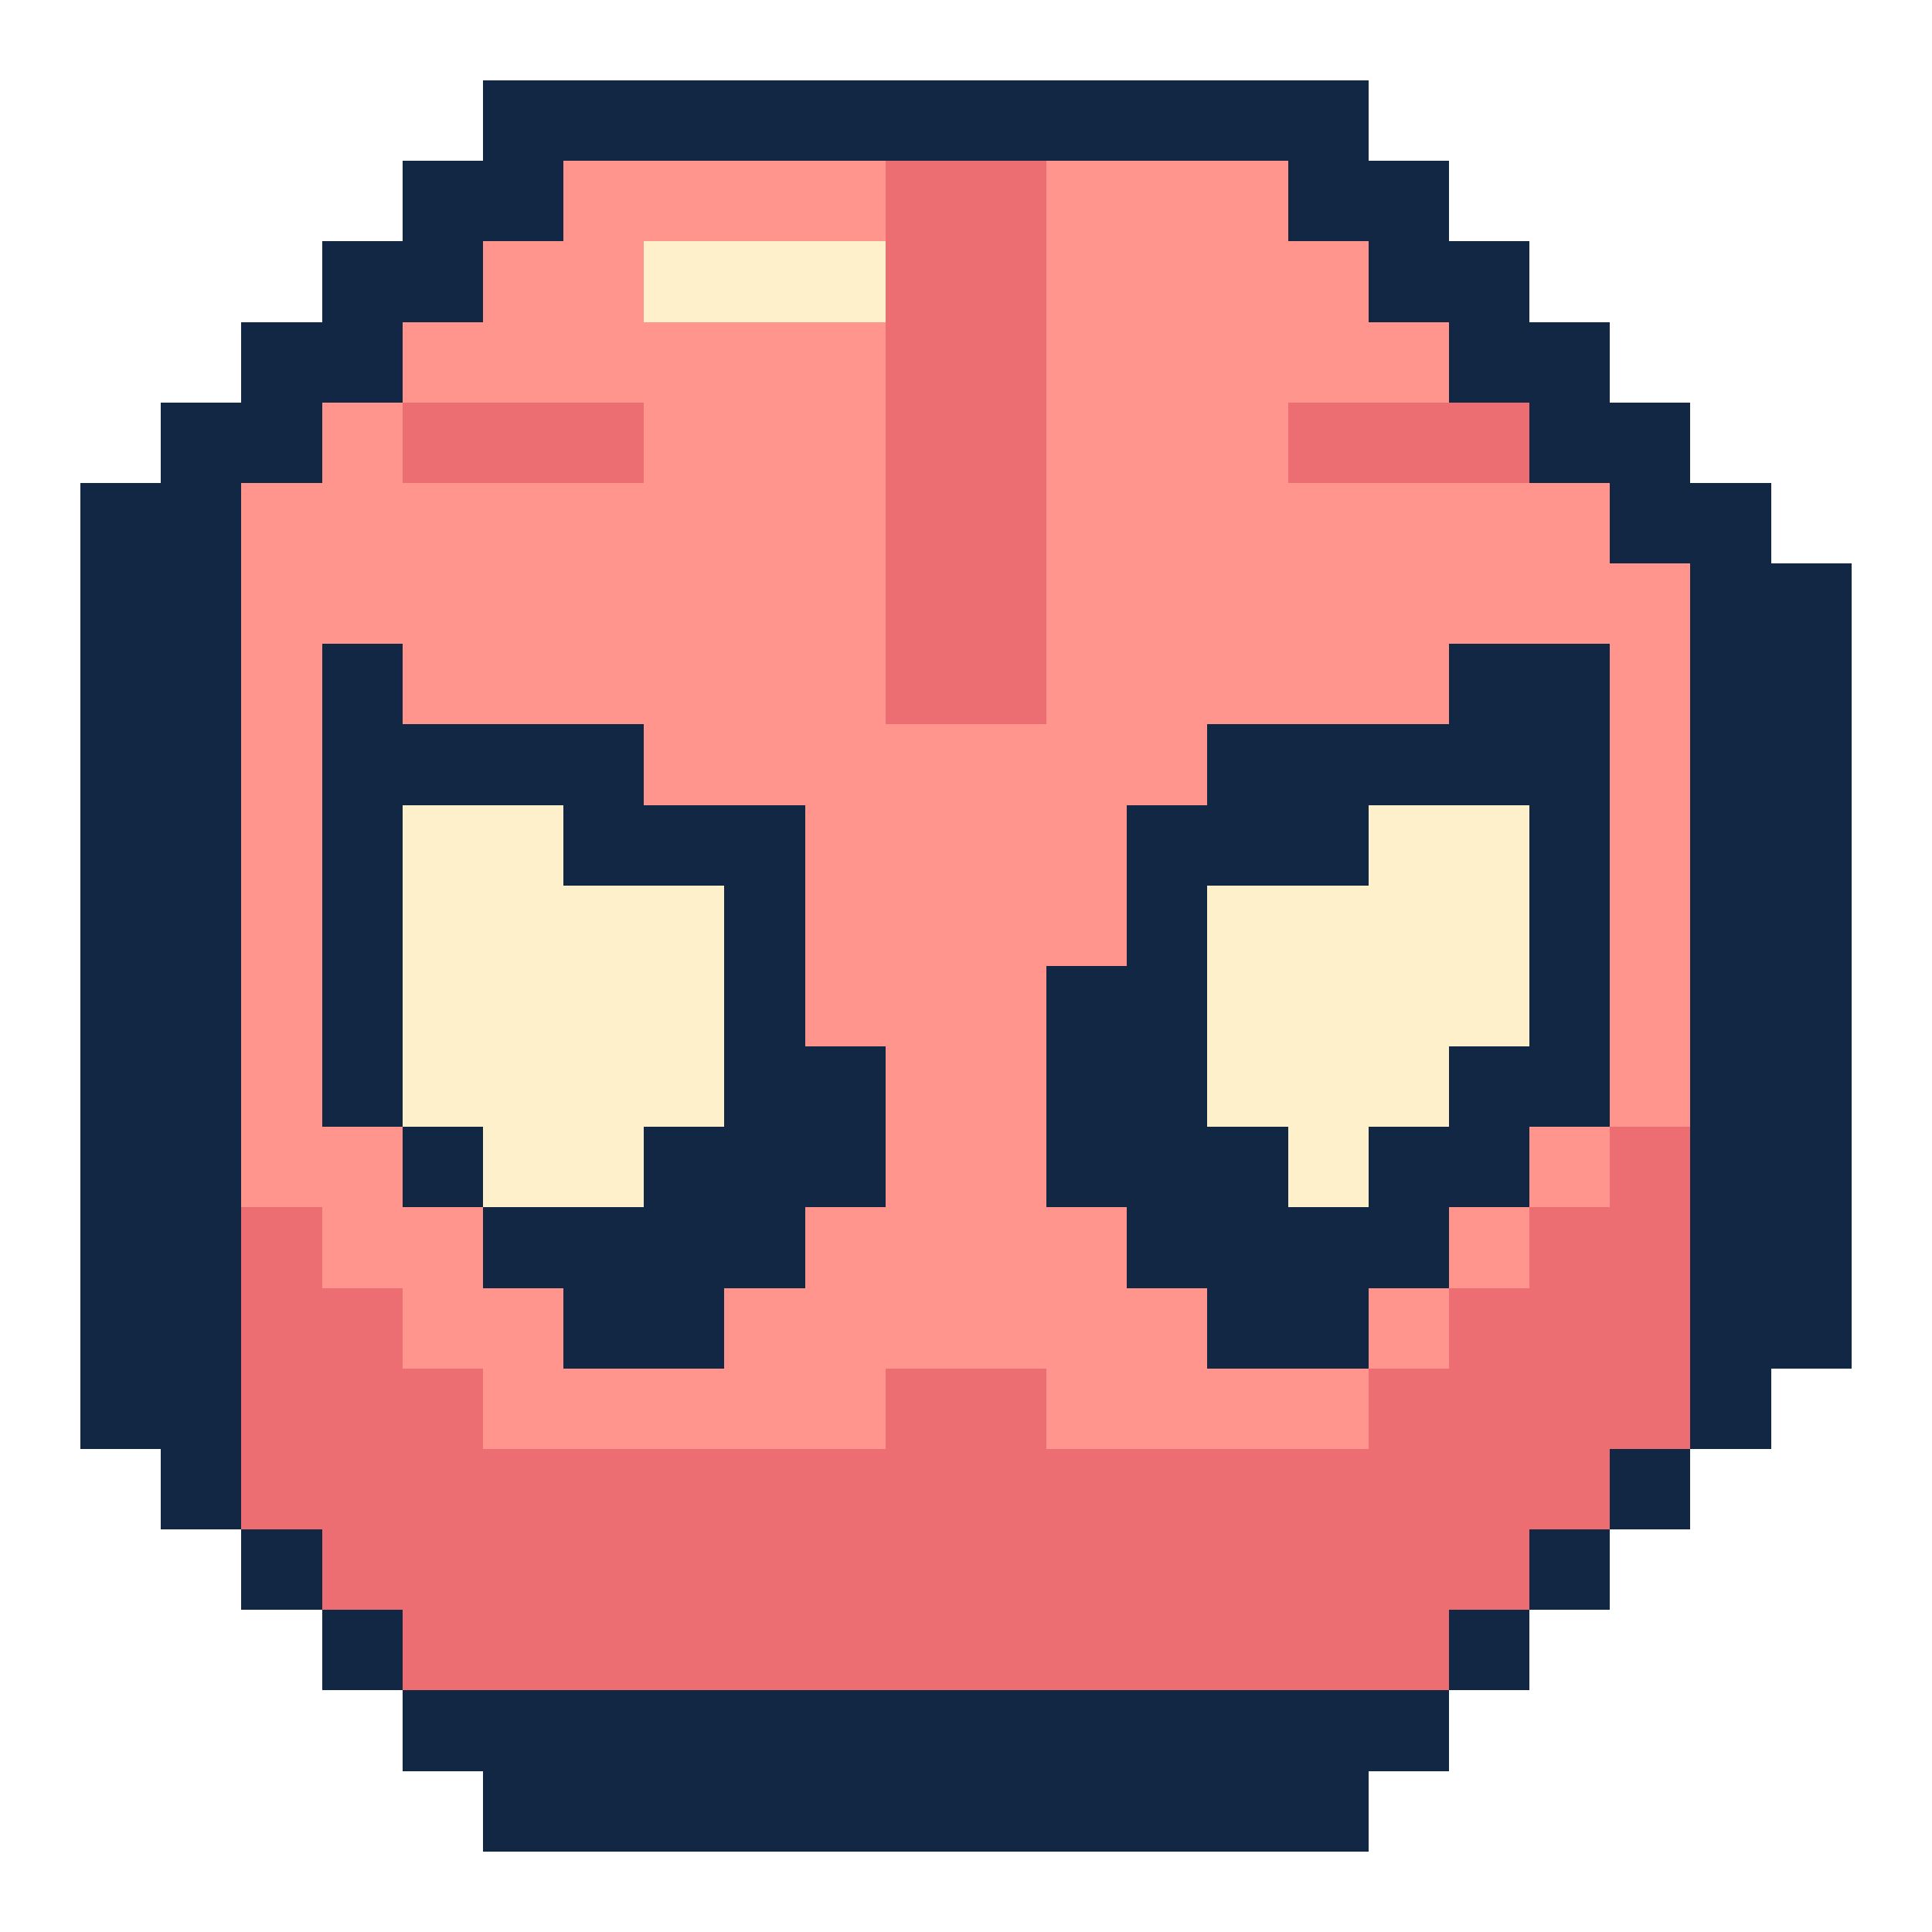
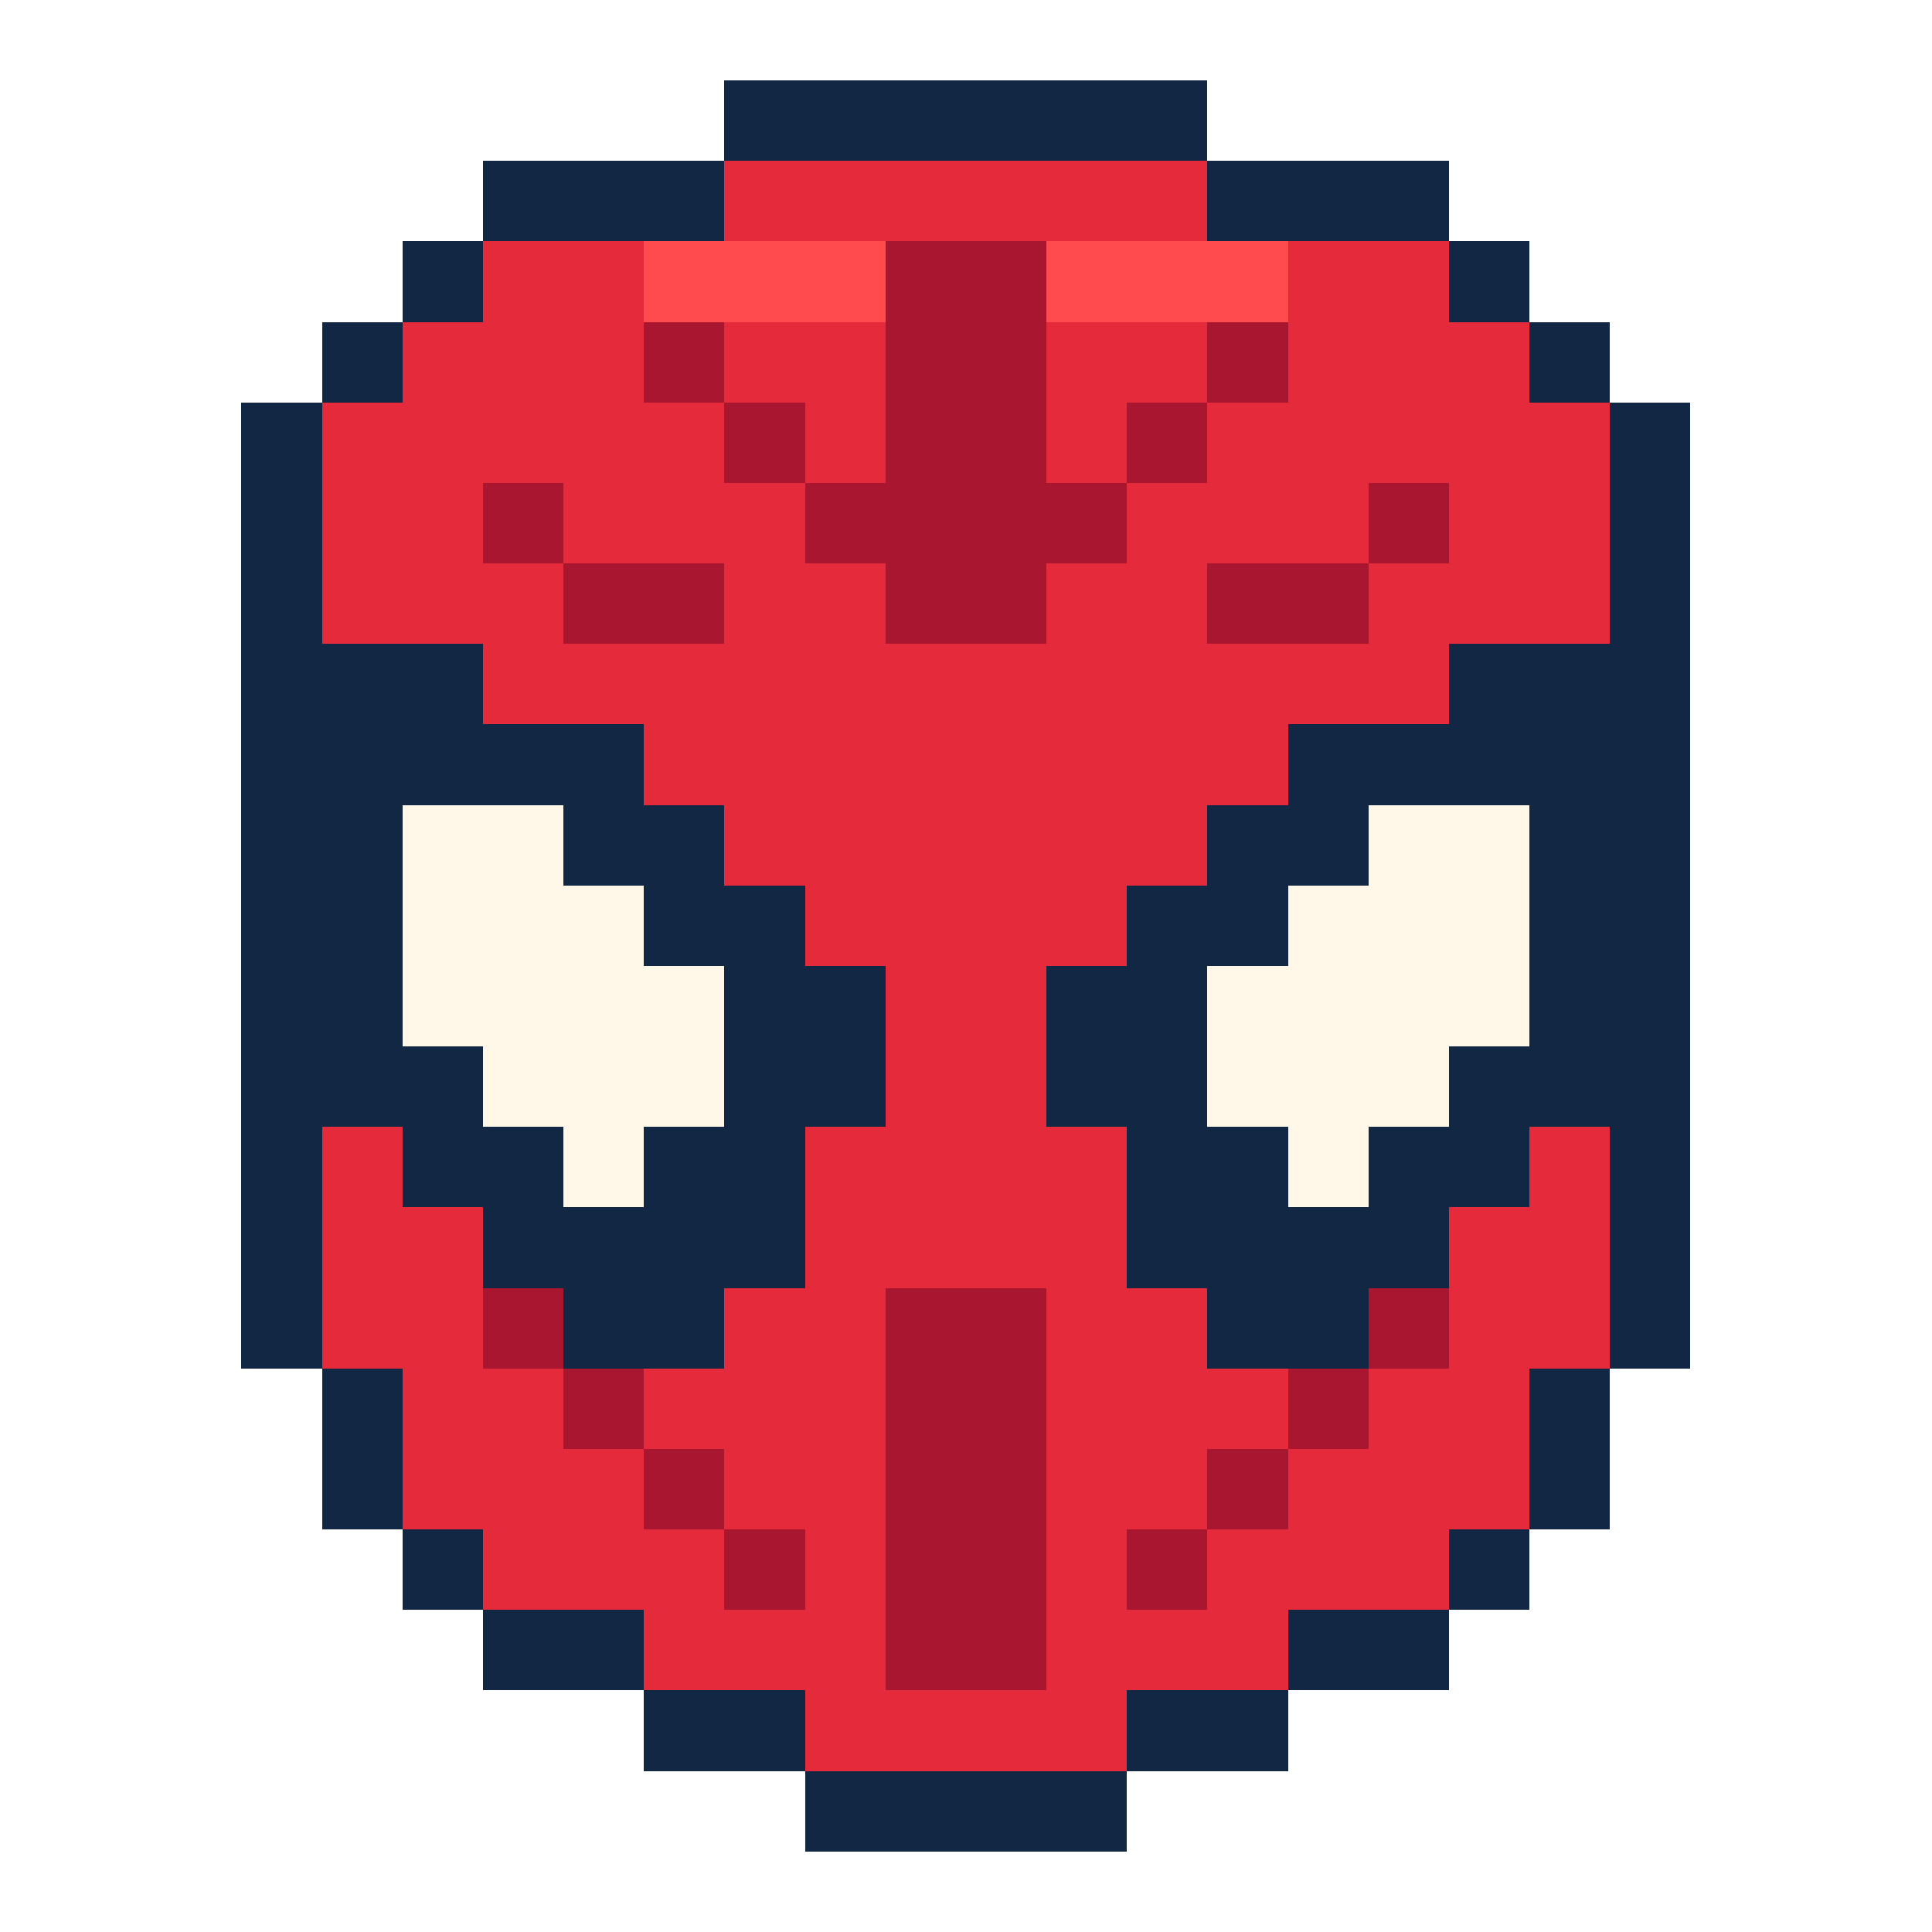
<svg xmlns="http://www.w3.org/2000/svg" viewBox="0 0 24 24" width="24" height="24" shape-rendering="crispEdges" role="img" aria-label="mask">
-   <path fill="#122743" d="M6 1h11v1H6zM5 2h2v1H5zM16 2h2v1H16zM4 3h2v1H4zM17 3h2v1H17zM3 4h2v1H3zM18 4h2v1H18zM2 5h2v1H2zM19 5h2v1H19zM1 6h2v1H1zM20 6h2v1H20zM1 7h2v1H1zM21 7h2v1H21zM1 8h2v1H1zM4 8h1v1H4zM18 8h2v1H18zM21 8h2v1H21zM1 9h2v1H1zM4 9h4v1H4zM15 9h5v1H15zM21 9h2v1H21zM1 10h2v1H1zM4 10h1v1H4zM7 10h3v1H7zM14 10h3v1H14zM19 10h1v1H19zM21 10h2v1H21zM1 11h2v1H1zM4 11h1v1H4zM9 11h1v1H9zM14 11h1v1H14zM19 11h1v1H19zM21 11h2v1H21zM1 12h2v1H1zM4 12h1v1H4zM9 12h1v1H9zM13 12h2v1H13zM19 12h1v1H19zM21 12h2v1H21zM1 13h2v1H1zM4 13h1v1H4zM9 13h2v1H9zM13 13h2v1H13zM18 13h2v1H18zM21 13h2v1H21zM1 14h2v1H1zM5 14h1v1H5zM8 14h3v1H8zM13 14h3v1H13zM17 14h2v1H17zM21 14h2v1H21zM1 15h2v1H1zM6 15h4v1H6zM14 15h4v1H14zM21 15h2v1H21zM1 16h2v1H1zM7 16h2v1H7zM15 16h2v1H15zM21 16h2v1H21zM1 17h2v1H1zM21 17h1v1H21zM2 18h1v1H2zM20 18h1v1H20zM3 19h1v1H3zM19 19h1v1H19zM4 20h1v1H4zM18 20h1v1H18zM5 21h13v1H5zM6 22h11v1H6z" />
-   <path fill="#ff958d" d="M7 2h4v1H7zM13 2h3v1H13zM6 3h2v1H6zM13 3h4v1H13zM5 4h6v1H5zM13 4h5v1H13zM4 5h1v1H4zM8 5h3v1H8zM13 5h3v1H13zM3 6h8v1H3zM13 6h7v1H13zM3 7h8v1H3zM13 7h8v1H13zM3 8h1v1H3zM5 8h6v1H5zM13 8h5v1H13zM20 8h1v1H20zM3 9h1v1H3zM8 9h7v1H8zM20 9h1v1H20zM3 10h1v1H3zM10 10h4v1H10zM20 10h1v1H20zM3 11h1v1H3zM10 11h4v1H10zM20 11h1v1H20zM3 12h1v1H3zM10 12h3v1H10zM20 12h1v1H20zM3 13h1v1H3zM11 13h2v1H11zM20 13h1v1H20zM3 14h2v1H3zM11 14h2v1H11zM19 14h1v1H19zM4 15h2v1H4zM10 15h4v1H10zM18 15h1v1H18zM5 16h2v1H5zM9 16h6v1H9zM17 16h1v1H17zM6 17h5v1H6zM13 17h4v1H13z" />
-   <path fill="#ed6e72" d="M11 2h2v1H11zM11 3h2v1H11zM11 4h2v1H11zM5 5h3v1H5zM11 5h2v1H11zM16 5h3v1H16zM11 6h2v1H11zM11 7h2v1H11zM11 8h2v1H11zM20 14h1v1H20zM3 15h1v1H3zM19 15h2v1H19zM3 16h2v1H3zM18 16h3v1H18zM3 17h3v1H3zM11 17h2v1H11zM17 17h4v1H17zM3 18h17v1H3zM4 19h15v1H4zM5 20h13v1H5z" />
-   <path fill="#fff0cc" d="M8 3h3v1H8zM5 10h2v1H5zM17 10h2v1H17zM5 11h4v1H5zM15 11h4v1H15zM5 12h4v1H5zM15 12h4v1H15zM5 13h4v1H5zM15 13h3v1H15zM6 14h2v1H6zM16 14h1v1H16z" />
+   <path fill="#122743" d="M9 1h6v1H9zM6 2h3v1H6zM15 2h3v1H15zM5 3h1v1H5zM18 3h1v1H18zM4 4h1v1H4zM19 4h1v1H19zM3 5h1v1H3zM20 5h1v1H20zM3 6h1v1H3zM20 6h1v1H20zM3 7h1v1H3zM20 7h1v1H20zM3 8h3v1H3zM18 8h3v1H18zM3 9h5v1H3zM16 9h5v1H16zM3 10h2v1H3zM7 10h2v1H7zM15 10h2v1H15zM19 10h2v1H19zM3 11h2v1H3zM8 11h2v1H8zM14 11h2v1H14zM19 11h2v1H19zM3 12h2v1H3zM9 12h2v1H9zM13 12h2v1H13zM19 12h2v1H19zM3 13h3v1H3zM9 13h2v1H9zM13 13h2v1H13zM18 13h3v1H18zM3 14h1v1H3zM5 14h2v1H5zM8 14h2v1H8zM14 14h2v1H14zM17 14h2v1H17zM20 14h1v1H20zM3 15h1v1H3zM6 15h4v1H6zM14 15h4v1H14zM20 15h1v1H20zM3 16h1v1H3zM7 16h2v1H7zM15 16h2v1H15zM20 16h1v1H20zM4 17h1v1H4zM19 17h1v1H19zM4 18h1v1H4zM19 18h1v1H19zM5 19h1v1H5zM18 19h1v1H18zM6 20h2v1H6zM16 20h2v1H16zM8 21h2v1H8zM14 21h2v1H14zM10 22h4v1H10z" />
+   <path fill="#e52b3b" d="M9 2h6v1H9zM6 3h2v1H6zM16 3h2v1H16zM5 4h3v1H5zM9 4h2v1H9zM13 4h2v1H13zM16 4h3v1H16zM4 5h5v1H4zM10 5h1v1H10zM13 5h1v1H13zM15 5h5v1H15zM4 6h2v1H4zM7 6h3v1H7zM14 6h3v1H14zM18 6h2v1H18zM4 7h3v1H4zM9 7h2v1H9zM13 7h2v1H13zM17 7h3v1H17zM6 8h12v1H6zM8 9h8v1H8zM9 10h6v1H9zM10 11h4v1H10zM11 12h2v1H11zM11 13h2v1H11zM4 14h1v1H4zM10 14h4v1H10zM19 14h1v1H19zM4 15h2v1H4zM10 15h4v1H10zM18 15h2v1H18zM4 16h2v1H4zM9 16h2v1H9zM13 16h2v1H13zM18 16h2v1H18zM5 17h2v1H5zM8 17h3v1H8zM13 17h3v1H13zM17 17h2v1H17zM5 18h3v1H5zM9 18h2v1H9zM13 18h2v1H13zM16 18h3v1H16zM6 19h3v1H6zM10 19h1v1H10zM13 19h1v1H13zM15 19h3v1H15zM8 20h3v1H8zM13 20h3v1H13zM10 21h4v1H10z" />
+   <path fill="#ff4b4d" d="M8 3h3v1H8zM13 3h3v1H13z" />
+   <path fill="#a9162f" d="M11 3h2v1H11zM8 4h1v1H8zM11 4h2v1H11zM15 4h1v1H15zM9 5h1v1H9zM11 5h2v1H11zM14 5h1v1H14zM6 6h1v1H6zM10 6h4v1H10zM17 6h1v1H17zM7 7h2v1H7zM11 7h2v1H11zM15 7h2v1H15zM6 16h1v1H6zM11 16h2v1H11zM17 16h1v1H17zM7 17h1v1H7zM11 17h2v1H11zM16 17h1v1H16zM8 18h1v1H8zM11 18h2v1H11zM15 18h1v1H15zM9 19h1v1H9zM11 19h2v1H11zM14 19h1v1H14zM11 20h2v1H11z" />
+   <path fill="#fff8e8" d="M5 10h2v1H5zM17 10h2v1H17zM5 11h3v1H5zM16 11h3v1H16zM5 12h4v1H5zM15 12h4v1H15zM6 13h3v1H6zM15 13h3v1H15zM7 14h1v1H7zM16 14h1v1H16z" />
</svg>
